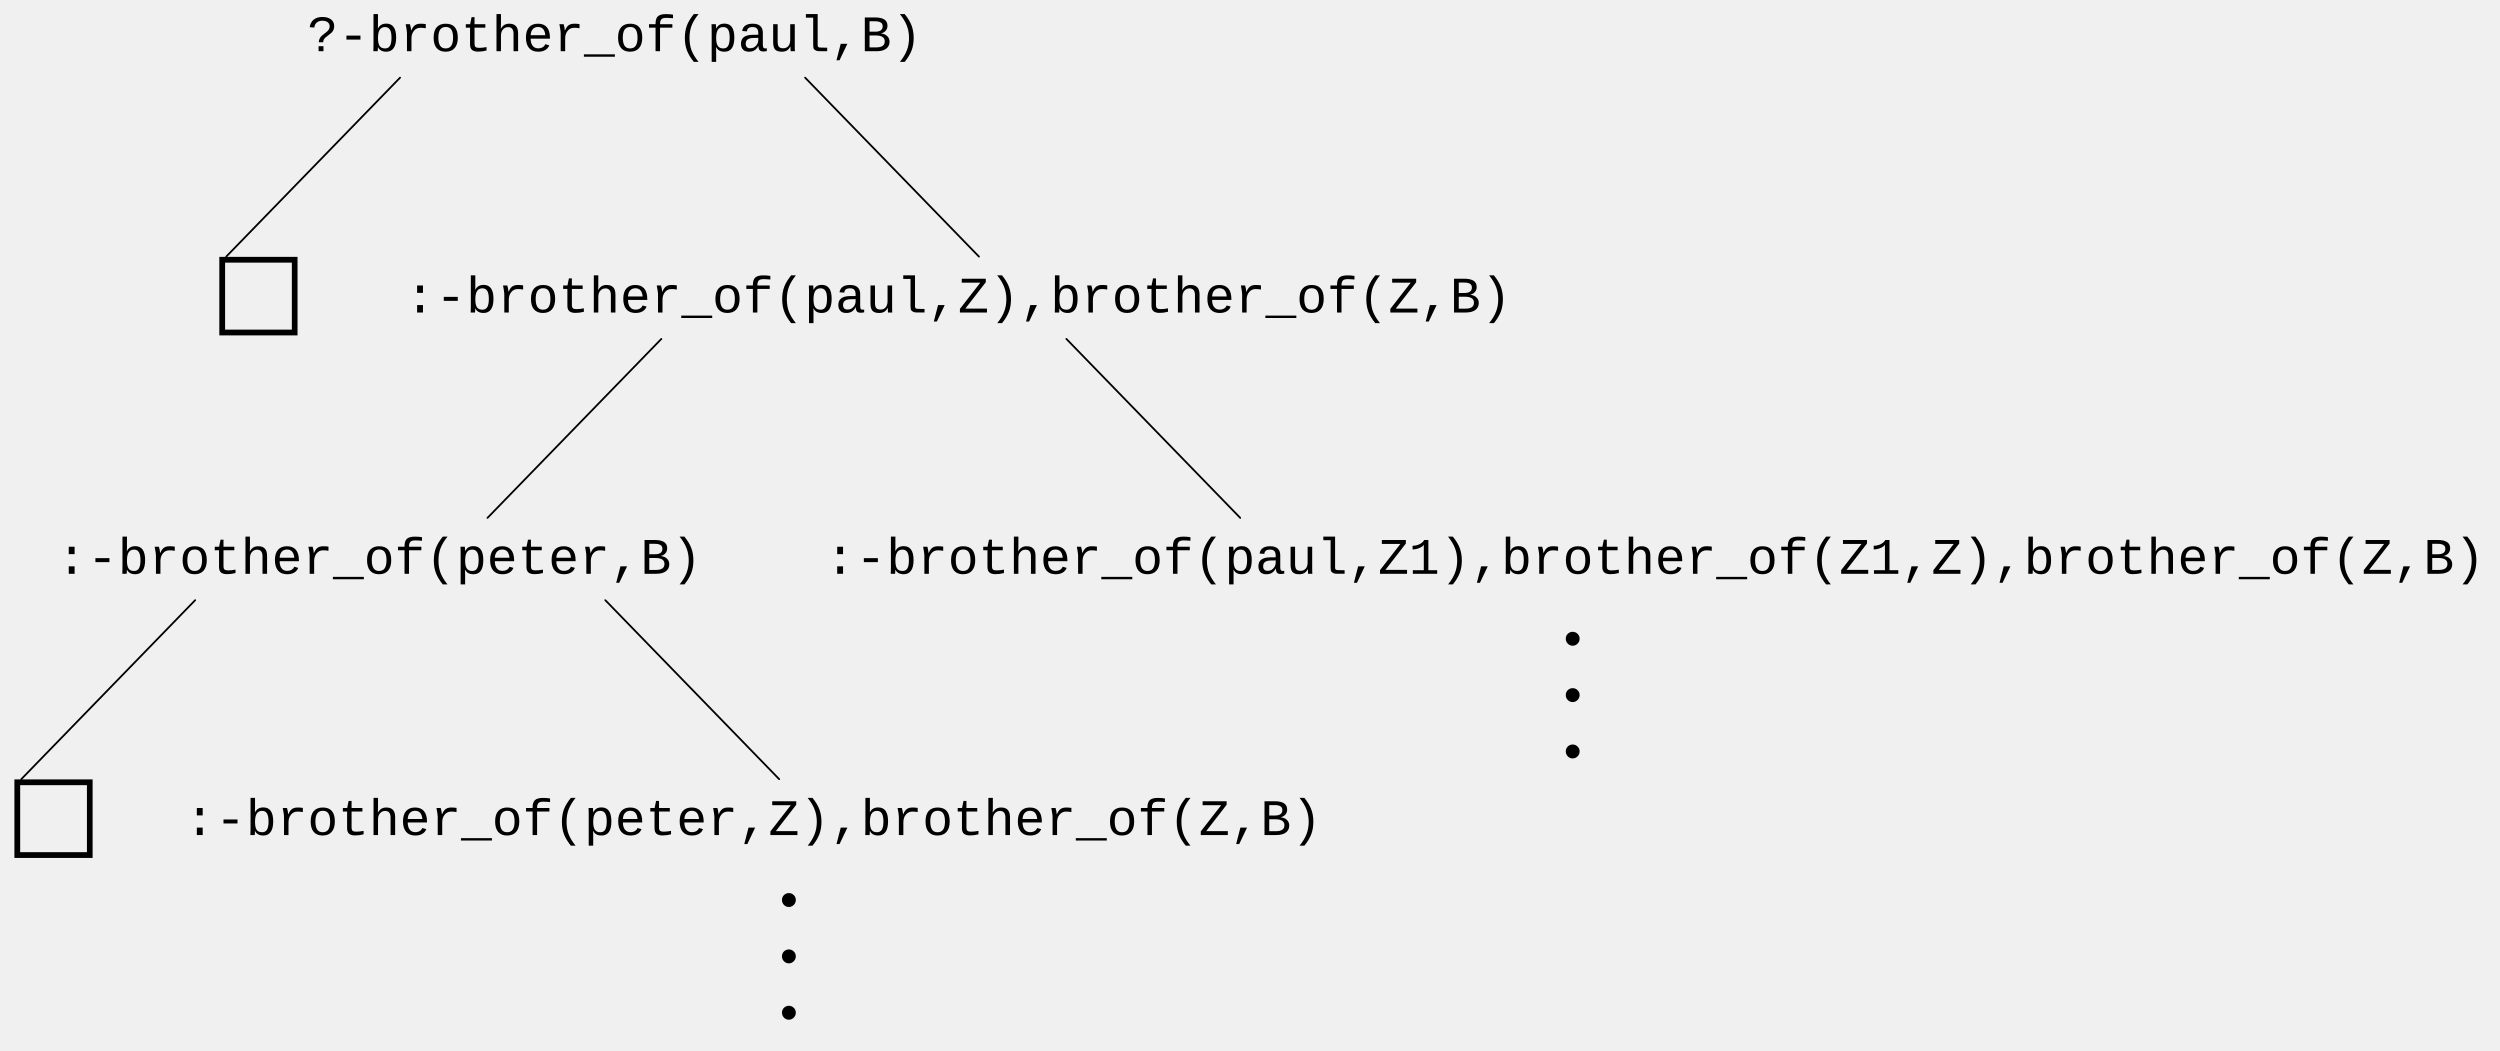
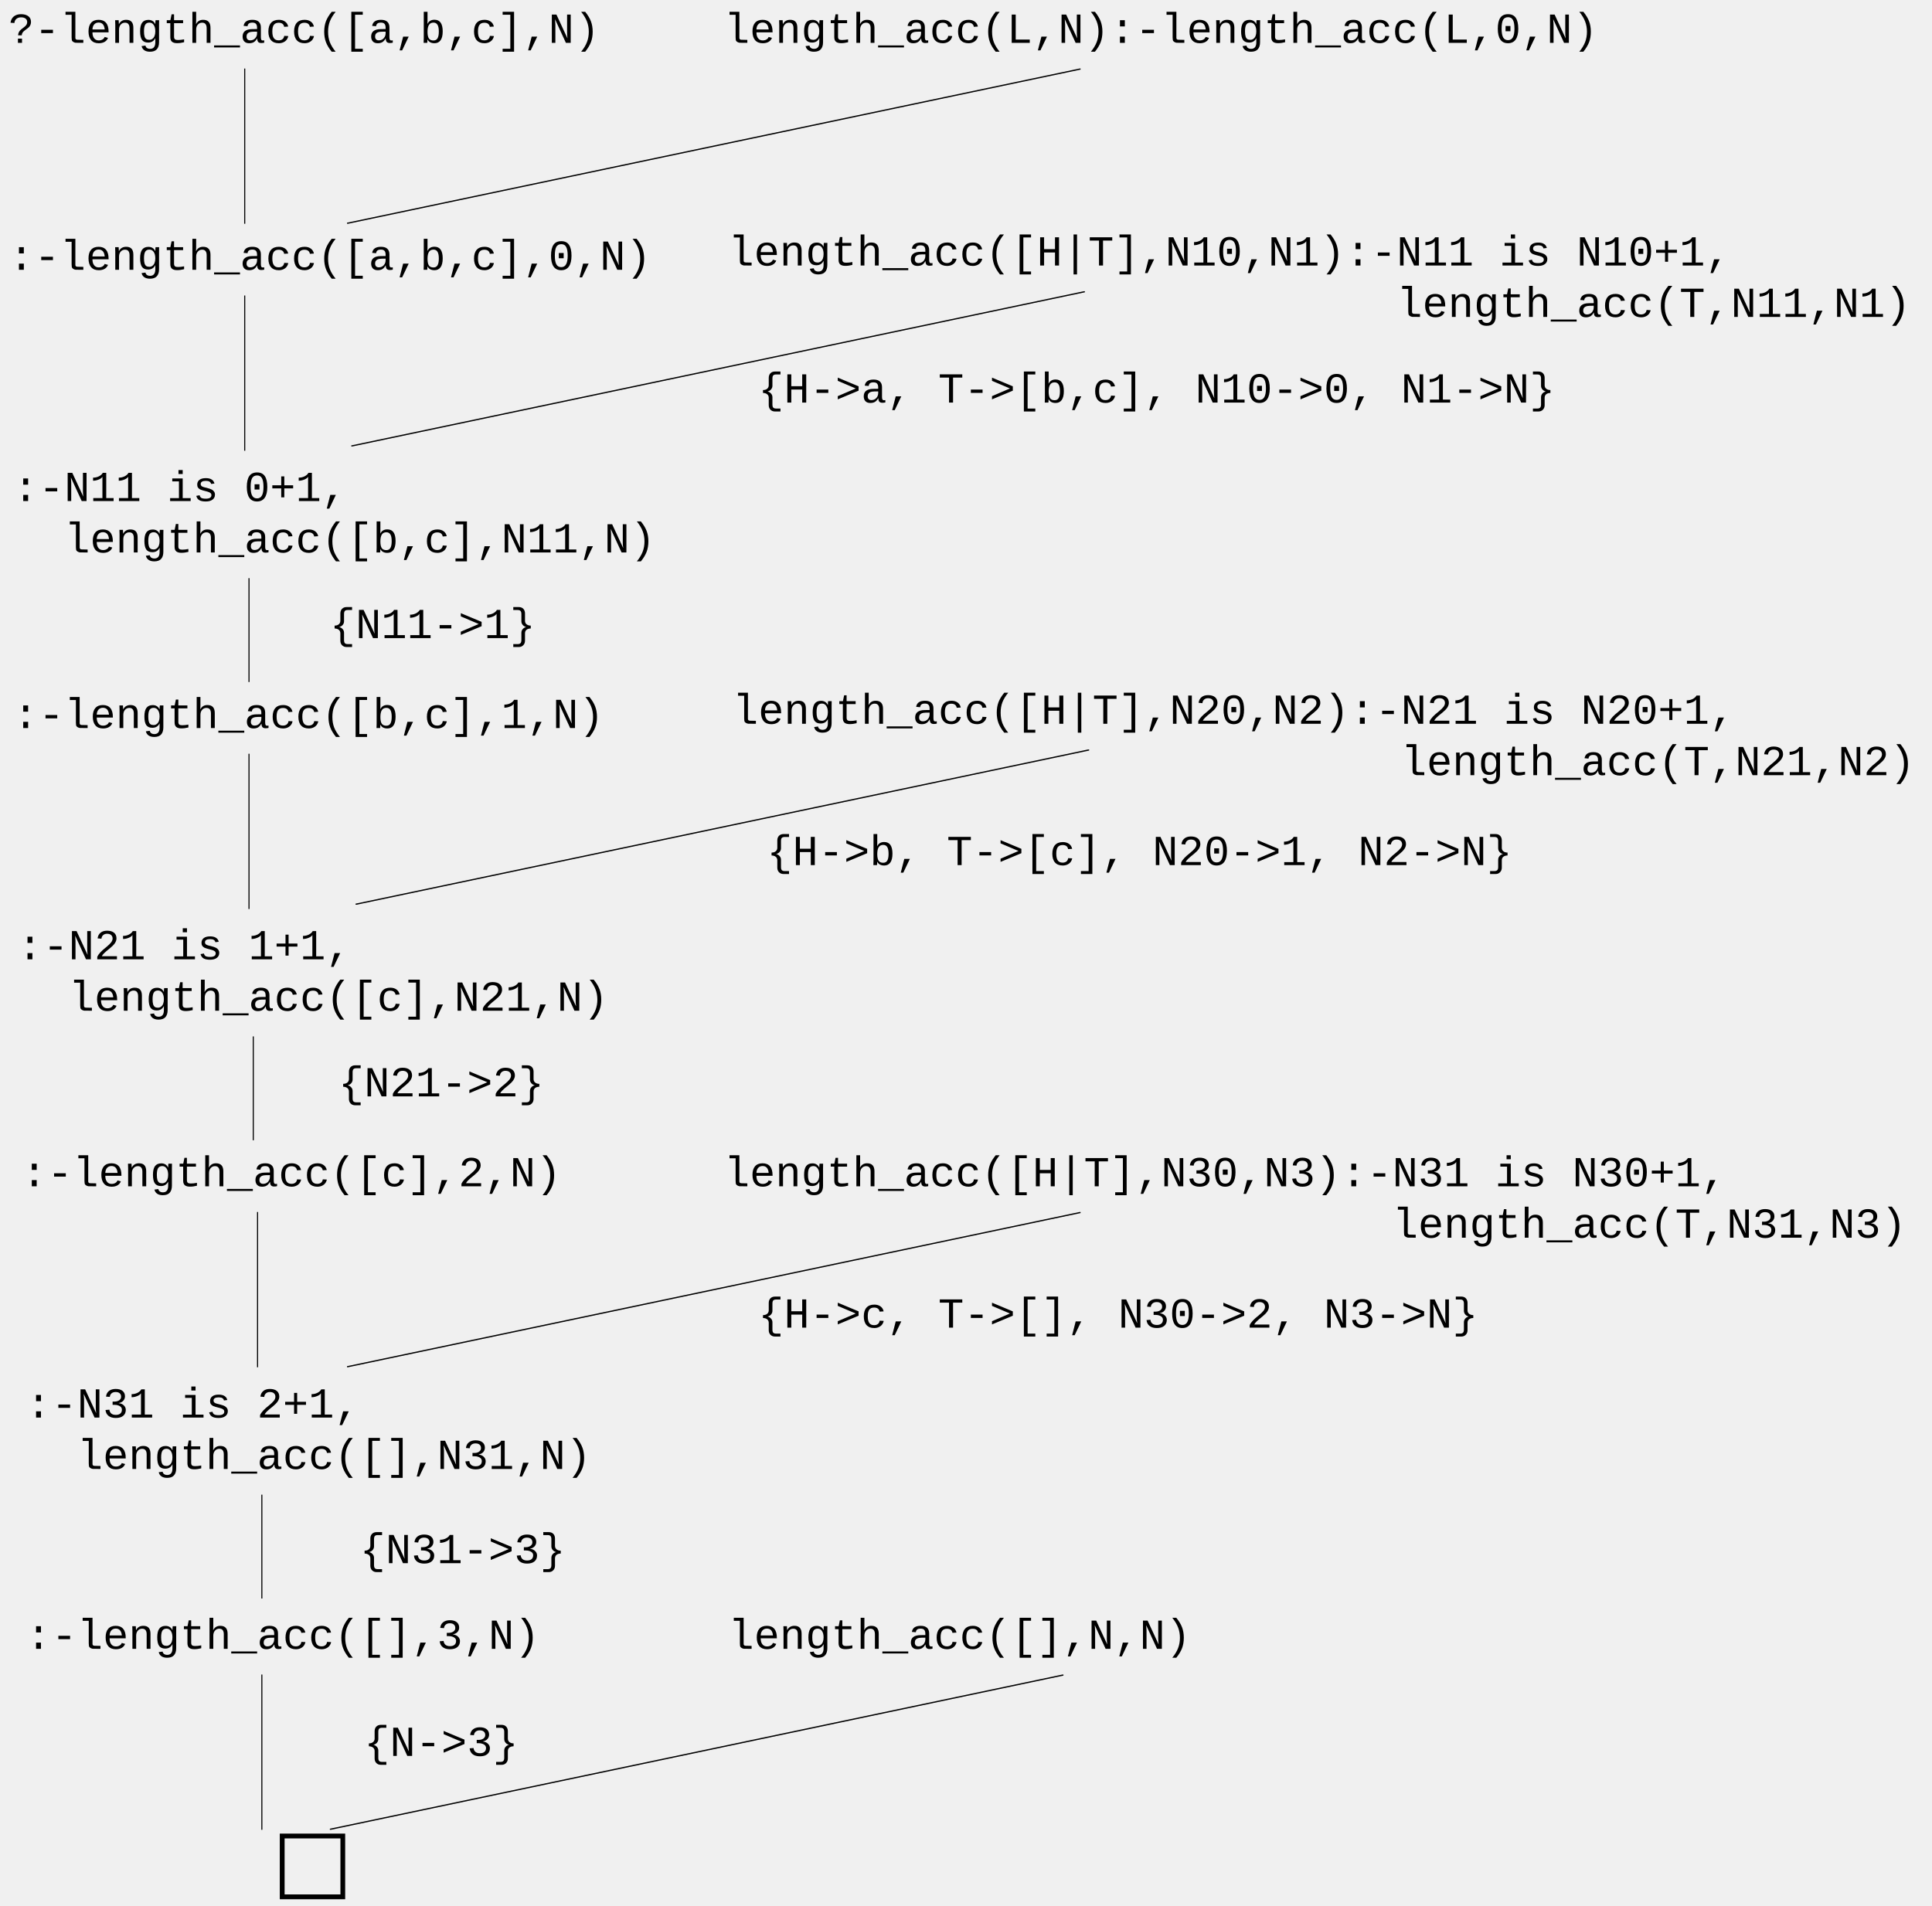
- <svg xmlns="http://www.w3.org/2000/svg" version="1.1" width="610" height="256.25" id="svg2" xml:space="preserve">
+ <svg xmlns="http://www.w3.org/2000/svg" version="1.1" width="563.75" height="556.25" id="svg2" xml:space="preserve">
  <defs id="defs6">
    <clipPath id="clipPath20">
-       <path d="M 0,0 488,0 488,205 0,205 0,0 z" id="path22" />
+       <path d="M 0,0 451,0 451,445 0,445 0,0 z" id="path22" />
    </clipPath>
    <clipPath id="clipPath30">
-       <path d="m 0,205 488,0 0,-205 -488,0 L 0,205 z" id="path32" />
+       <path d="m 0,445 451,0 0,-445 -451,0 L 0,445 z" id="path32" />
    </clipPath>
    <clipPath id="clipPath36">
-       <path d="M 0,0 488,0 488,205 0,205 0,0 z" id="path38" />
+       <path d="M 0,0 451,0 451,445 0,445 0,0 z" id="path38" />
    </clipPath>
  </defs>
-   <g transform="matrix(1.25,0,0,-1.25,0,256.25)" id="g12">
+   <g transform="matrix(1.25,0,0,-1.25,0,556.25)" id="g12">
    <g id="g14" />
    <g id="g16">
      <g clip-path="url(#clipPath20)" id="g18">
-         <path d="M 0,205 488,205 488,0 0,0 0,205 z" id="path24" style="fill:#ffffff;fill-opacity:0;fill-rule:evenodd;stroke:none" />
+         <path d="M 0,445 451,445 451,0 0,0 0,445 z" id="path24" style="fill:#ffffff;fill-opacity:0;fill-rule:evenodd;stroke:none" />
      </g>
    </g>
    <g id="g26">
      <g clip-path="url(#clipPath30)" id="g28">
        <g clip-path="url(#clipPath36)" id="g34">
-           <g transform="matrix(1,0,0,-1,0,205)" id="g40">
-             <text transform="translate(151,179)" id="text42">
-               <tspan x="0" y="0" id="tspan44" style="font-size:10px;font-variant:normal;font-weight:normal;writing-mode:lr-tb;fill:#000000;fill-opacity:1;fill-rule:nonzero;stroke:none;font-family:Courier New;-inkscape-font-specification:Courier">•</tspan>
+           <g transform="matrix(1,0,0,-1,0,445)" id="g40">
+             <text transform="translate(2,10)" id="text42">
+               <tspan x="0 6.001 12.002 18.003 24.004 30.005 36.006 42.007 48.008 54.009 60.01 66.011 72.012 78.013 84.014 90.015 96.016 102.017 108.018 114.019 120.02 126.021 132.022" y="0" id="tspan44" style="font-size:10px;font-variant:normal;font-weight:normal;writing-mode:lr-tb;fill:#000000;fill-opacity:1;fill-rule:nonzero;stroke:none;font-family:Courier New;-inkscape-font-specification:Courier">?-length_acc([a,b,c],N)</tspan>
            </text>
          </g>
-           <g transform="matrix(1,0,0,-1,0,205)" id="g46">
-             <text transform="translate(151,190)" id="text48">
-               <tspan x="0" y="0" id="tspan50" style="font-size:10px;font-variant:normal;font-weight:normal;writing-mode:lr-tb;fill:#000000;fill-opacity:1;fill-rule:nonzero;stroke:none;font-family:Courier New;-inkscape-font-specification:Courier">•</tspan>
+           <g transform="matrix(1,0,0,-1,0,445)" id="g46">
+             <path d="m 57.125,16 0,36.25" id="path48" style="fill:none;stroke:#000000;stroke-width:0.25;stroke-linecap:butt;stroke-linejoin:miter;stroke-miterlimit:10;stroke-opacity:1;stroke-dasharray:none" />
+           </g>
+           <path d="m 252,429 0.25,0 0,-0.25 -171,-36 -0.25,0 0,0.25" id="path50" style="fill:#000000;fill-opacity:1;fill-rule:nonzero;stroke:none" />
+           <g transform="matrix(1,0,0,-1,0,445)" id="g52">
+             <text transform="translate(65,441)" id="text54">
+               <tspan x="-1.5" y="0" id="tspan56" style="font-size:20px;font-variant:normal;font-weight:normal;writing-mode:lr-tb;fill:#000000;fill-opacity:1;fill-rule:nonzero;stroke:none;font-family:Geneva;-inkscape-font-specification:Geneva">□</tspan>
            </text>
          </g>
-           <g transform="matrix(1,0,0,-1,0,205)" id="g52">
-             <text transform="translate(151,201)" id="text54">
-               <tspan x="0" y="0" id="tspan56" style="font-size:10px;font-variant:normal;font-weight:normal;writing-mode:lr-tb;fill:#000000;fill-opacity:1;fill-rule:nonzero;stroke:none;font-family:Courier New;-inkscape-font-specification:Courier">•</tspan>
+           <g transform="matrix(1,0,0,-1,0,445)" id="g58">
+             <text transform="translate(169,10)" id="text60">
+               <tspan x="0 6.001 12.002 18.003 24.004 30.005 36.006 42.007 48.008 54.009 60.01 66.011 72.012 78.013 84.014 90.015 96.016 102.017 108.018 114.019 120.02 126.021 132.022 138.023 144.024 150.025 156.026 162.027 168.028 174.029 180.03 186.031 192.032 198.033" y="0" id="tspan62" style="font-size:10px;font-variant:normal;font-weight:normal;writing-mode:lr-tb;fill:#000000;fill-opacity:1;fill-rule:nonzero;stroke:none;font-family:Courier New;-inkscape-font-specification:Courier">length_acc(L,N):-length_acc(L,0,N)</tspan>
            </text>
          </g>
-           <g transform="matrix(1,0,0,-1,0,205)" id="g58">
-             <text transform="translate(79,61)" id="text60">
-               <tspan x="0 6.001 12.002 18.003 24.004 30.005 36.006 42.007 48.008 54.009 60.01 66.011 72.012 78.013 84.014 90.015 96.016 102.017 108.018 114.019 120.02 126.021 132.022 138.023 144.024 150.025 156.026 162.027 168.028 174.029 180.03 186.031 192.032 198.033 204.034 210.035" y="0" id="tspan62" style="font-size:10px;font-variant:normal;font-weight:normal;writing-mode:lr-tb;fill:#000000;fill-opacity:1;fill-rule:nonzero;stroke:none;font-family:Courier New;-inkscape-font-specification:Courier">:-brother_of(paul,Z),brother_of(Z,B)</tspan>
+           <g transform="matrix(1,0,0,-1,0,445)" id="g64" />
+           <g transform="matrix(1,0,0,-1,0,445)" id="g66">
+             <text transform="translate(2,63)" id="text68">
+               <tspan x="0 6.001 12.002 18.003 24.004 30.005 36.006 42.007 48.008 54.009 60.01 66.011 72.012 78.013 84.014 90.015 96.016 102.017 108.018 114.019 120.02 126.021 132.022 138.023 144.024" y="0" id="tspan70" style="font-size:10px;font-variant:normal;font-weight:normal;writing-mode:lr-tb;fill:#000000;fill-opacity:1;fill-rule:nonzero;stroke:none;font-family:Courier New;-inkscape-font-specification:Courier">:-length_acc([a,b,c],0,N)</tspan>
            </text>
          </g>
-           <g transform="matrix(1,0,0,-1,0,205)" id="g64">
-             <text transform="translate(42,61)" id="text66">
-               <tspan x="-1" y="2" id="tspan68" style="font-size:20px;font-variant:normal;font-weight:normal;writing-mode:lr-tb;fill:#000000;fill-opacity:1;fill-rule:nonzero;stroke:none;font-family:Geneva;-inkscape-font-specification:Geneva">□</tspan>
+           <g transform="matrix(1,0,0,-1,0,445)" id="g72">
+             <path d="m 57.125,69 0,36.25" id="path74" style="fill:none;stroke:#000000;stroke-width:0.25;stroke-linecap:butt;stroke-linejoin:miter;stroke-miterlimit:10;stroke-opacity:1;stroke-dasharray:none" />
+           </g>
+           <path d="m 253,377 0.25,0 0,-0.25 -171,-36 -0.25,0 0,0.25" id="path76" style="fill:#000000;fill-opacity:1;fill-rule:nonzero;stroke:none" />
+           <g transform="matrix(1,0,0,-1,0,445)" id="g78">
+             <text transform="translate(170,62)" id="text80">
+               <tspan x="0 6.001 12.002 18.003 24.004 30.005 36.006 42.007 48.008 54.009 60.01 66.011 72.012 78.013 84.014 90.015 96.016 102.017 108.018 114.019 120.02 126.021 132.022 138.023 144.024 150.025 156.026 162.027 168.028 174.029 180.03 186.031 192.032 198.033 204.034 210.035 216.036 222.037 228.038" y="0" id="tspan82" style="font-size:10px;font-variant:normal;font-weight:normal;writing-mode:lr-tb;fill:#000000;fill-opacity:1;fill-rule:nonzero;stroke:none;font-family:Courier New;-inkscape-font-specification:Courier">length_acc([H|T],N10,N1):-N11 is N10+1,</tspan>
            </text>
          </g>
-           <g transform="matrix(1,0,0,-1,0,205)" id="g70">
-             <text transform="translate(60,10)" id="text72">
-               <tspan x="0 6.001 12.002 18.003 24.004 30.005 36.006 42.007 48.008 54.009 60.01 66.011 72.012 78.013 84.014 90.015 96.016 102.017 108.018 114.019" y="0" id="tspan74" style="font-size:10px;font-variant:normal;font-weight:normal;writing-mode:lr-tb;fill:#000000;fill-opacity:1;fill-rule:nonzero;stroke:none;font-family:Courier New;-inkscape-font-specification:Courier">?-brother_of(paul,B)</tspan>
+           <g transform="matrix(1,0,0,-1,0,445)" id="g84">
+             <text transform="translate(326.026,74)" id="text86">
+               <tspan x="0 6.001 12.002 18.003 24.004 30.005 36.006 42.007 48.008 54.009 60.01 66.011 72.012 78.013 84.014 90.015 96.016 102.017 108.018 114.019" y="0" id="tspan88" style="font-size:10px;font-variant:normal;font-weight:normal;writing-mode:lr-tb;fill:#000000;fill-opacity:1;fill-rule:nonzero;stroke:none;font-family:Courier New;-inkscape-font-specification:Courier">length_acc(T,N11,N1)</tspan>
            </text>
          </g>
-           <path d="m 78,190 0.25,0 0,-0.25 -34,-35 -0.25,0 0,0.25" id="path76" style="fill:#000000;fill-opacity:1;fill-rule:nonzero;stroke:none" />
-           <path d="m 157,190 0.25,0 34,-35 0,-0.25 -0.25,0 -34,35" id="path78" style="fill:#000000;fill-opacity:1;fill-rule:nonzero;stroke:none" />
-           <g transform="matrix(1,0,0,-1,0,205)" id="g80">
-             <text transform="translate(161,112)" id="text82">
-               <tspan x="0 6 12 18 24 30 36 42 48 54 60 66 72 78 84 90 96 102 108 114 120 126 132 138 144 150 156 162 168 174 180 186 192 198 204 210 216 222 228 234 240 246 252 258 264 270 276 282 288 294 300 306 312 318" y="0" id="tspan84" style="font-size:10px;font-variant:normal;font-weight:normal;writing-mode:lr-tb;fill:#000000;fill-opacity:1;fill-rule:nonzero;stroke:none;font-family:Courier New;-inkscape-font-specification:Courier">:-brother_of(paul,Z1),brother_of(Z1,Z),brother_of(Z,B)</tspan>
+           <g transform="matrix(1,0,0,-1,0,445)" id="g90" />
+           <g transform="matrix(1,0,0,-1,0,445)" id="g92">
+             <text transform="translate(177,94)" id="text94">
+               <tspan x="0 6.001 12.002 18.003 24.004 30.005 36.006 42.007 48.008 54.009 60.01 66.011 72.012 78.013 84.014 90.015 96.016 102.017 108.018 114.019 120.02 126.021 132.022 138.023 144.024 150.025 156.026 162.027 168.028 174.029 180.03" y="0" id="tspan96" style="font-size:10px;font-variant:normal;font-weight:normal;writing-mode:lr-tb;fill:#000000;fill-opacity:1;fill-rule:nonzero;stroke:none;font-family:Courier New;-inkscape-font-specification:Courier">{H-&gt;a, T-&gt;[b,c], N10-&gt;0, N1-&gt;N}</tspan>
            </text>
          </g>
-           <path d="m 129,139 0.25,0 0,-0.25 -34,-35 -0.25,0 0,0.25" id="path86" style="fill:#000000;fill-opacity:1;fill-rule:nonzero;stroke:none" />
-           <path d="m 208,139 0.25,0 34,-35 0,-0.25 -0.25,0 -34,35" id="path88" style="fill:#000000;fill-opacity:1;fill-rule:nonzero;stroke:none" />
-           <g transform="matrix(1,0,0,-1,0,205)" id="g90">
-             <text transform="translate(11,112)" id="text92">
-               <tspan x="0 6.001 12.002 18.003 24.004 30.005 36.006 42.007 48.008 54.009 60.01 66.011 72.012 78.013 84.014 90.015 96.016 102.017 108.018 114.019 120.02" y="0" id="tspan94" style="font-size:10px;font-variant:normal;font-weight:normal;writing-mode:lr-tb;fill:#000000;fill-opacity:1;fill-rule:nonzero;stroke:none;font-family:Courier New;-inkscape-font-specification:Courier">:-brother_of(peter,B)</tspan>
+           <g transform="matrix(1,0,0,-1,0,445)" id="g98">
+             <text transform="translate(3,117)" id="text100">
+               <tspan x="0 6.001 12.002 18.003 24.004 30.005 36.006 42.007 48.008 54.009 60.01 66.011 72.012" y="0" id="tspan102" style="font-size:10px;font-variant:normal;font-weight:normal;writing-mode:lr-tb;fill:#000000;fill-opacity:1;fill-rule:nonzero;stroke:none;font-family:Courier New;-inkscape-font-specification:Courier">:-N11 is 0+1,</tspan>
            </text>
          </g>
-           <g transform="matrix(1,0,0,-1,0,205)" id="g96">
-             <text transform="translate(36,163)" id="text98">
-               <tspan x="0 6.001 12.002 18.003 24.004 30.005 36.006 42.007 48.008 54.009 60.01 66.011 72.012 78.013 84.014 90.015 96.016 102.017 108.018 114.019 120.02 126.021 132.022 138.023 144.024 150.025 156.026 162.027 168.028 174.029 180.03 186.031 192.032 198.033 204.034 210.035 216.036" y="0" id="tspan100" style="font-size:10px;font-variant:normal;font-weight:normal;writing-mode:lr-tb;fill:#000000;fill-opacity:1;fill-rule:nonzero;stroke:none;font-family:Courier New;-inkscape-font-specification:Courier">:-brother_of(peter,Z),brother_of(Z,B)</tspan>
+           <g transform="matrix(1,0,0,-1,0,445)" id="g104">
+             <text transform="translate(15.002,129)" id="text106">
+               <tspan x="0 6.001 12.002 18.003 24.004 30.005 36.006 42.007 48.008 54.009 60.01 66.011 72.012 78.013 84.014 90.015 96.016 102.017 108.018 114.019 120.02 126.021 132.022" y="0" id="tspan108" style="font-size:10px;font-variant:normal;font-weight:normal;writing-mode:lr-tb;fill:#000000;fill-opacity:1;fill-rule:nonzero;stroke:none;font-family:Courier New;-inkscape-font-specification:Courier">length_acc([b,c],N11,N)</tspan>
            </text>
          </g>
-           <g transform="matrix(1,0,0,-1,0,205)" id="g102">
-             <text transform="translate(2,163)" id="text104">
-               <tspan x="-1" y="2" id="tspan106" style="font-size:20px;font-variant:normal;font-weight:normal;writing-mode:lr-tb;fill:#000000;fill-opacity:1;fill-rule:nonzero;stroke:none;font-family:Geneva;-inkscape-font-specification:Geneva">□</tspan>
+           <g transform="matrix(1,0,0,-1,0,445)" id="g110">
+             <path d="m 58.125,135 0,24.25" id="path112" style="fill:none;stroke:#000000;stroke-width:0.25;stroke-linecap:butt;stroke-linejoin:miter;stroke-miterlimit:10;stroke-opacity:1;stroke-dasharray:none" />
+           </g>
+           <g transform="matrix(1,0,0,-1,0,445)" id="g114">
+             <text transform="translate(3,170)" id="text116">
+               <tspan x="0 6.001 12.002 18.003 24.004 30.005 36.006 42.007 48.008 54.009 60.01 66.011 72.012 78.013 84.014 90.015 96.016 102.017 108.018 114.019 120.02 126.021 132.022" y="0" id="tspan118" style="font-size:10px;font-variant:normal;font-weight:normal;writing-mode:lr-tb;fill:#000000;fill-opacity:1;fill-rule:nonzero;stroke:none;font-family:Courier New;-inkscape-font-specification:Courier">:-length_acc([b,c],1,N)</tspan>
            </text>
          </g>
-           <path d="m 38,88 0.25,0 0,-0.25 -34,-35 -0.25,0 0,0.25" id="path108" style="fill:#000000;fill-opacity:1;fill-rule:nonzero;stroke:none" />
-           <path d="m 118,88 0.25,0 34,-35 0,-0.25 -0.25,0 -34,35" id="path110" style="fill:#000000;fill-opacity:1;fill-rule:nonzero;stroke:none" />
-           <g transform="matrix(1,0,0,-1,0,205)" id="g112">
-             <text transform="translate(304,128)" id="text114">
-               <tspan x="0" y="0" id="tspan116" style="font-size:10px;font-variant:normal;font-weight:normal;writing-mode:lr-tb;fill:#000000;fill-opacity:1;fill-rule:nonzero;stroke:none;font-family:Courier New;-inkscape-font-specification:Courier">•</tspan>
+           <g transform="matrix(1,0,0,-1,0,445)" id="g120">
+             <path d="m 58.125,176 0,36.25" id="path122" style="fill:none;stroke:#000000;stroke-width:0.25;stroke-linecap:butt;stroke-linejoin:miter;stroke-miterlimit:10;stroke-opacity:1;stroke-dasharray:none" />
+           </g>
+           <g transform="matrix(1,0,0,-1,0,445)" id="g124">
+             <text transform="translate(4,224)" id="text126">
+               <tspan x="0 6.001 12.002 18.003 24.004 30.005 36.006 42.007 48.008 54.009 60.01 66.011 72.012" y="0" id="tspan128" style="font-size:10px;font-variant:normal;font-weight:normal;writing-mode:lr-tb;fill:#000000;fill-opacity:1;fill-rule:nonzero;stroke:none;font-family:Courier New;-inkscape-font-specification:Courier">:-N21 is 1+1,</tspan>
            </text>
          </g>
-           <g transform="matrix(1,0,0,-1,0,205)" id="g118">
-             <text transform="translate(304,139)" id="text120">
-               <tspan x="0" y="0" id="tspan122" style="font-size:10px;font-variant:normal;font-weight:normal;writing-mode:lr-tb;fill:#000000;fill-opacity:1;fill-rule:nonzero;stroke:none;font-family:Courier New;-inkscape-font-specification:Courier">•</tspan>
+           <g transform="matrix(1,0,0,-1,0,445)" id="g130">
+             <text transform="translate(16.002,236)" id="text132">
+               <tspan x="0 6.001 12.002 18.003 24.004 30.005 36.006 42.007 48.008 54.009 60.01 66.011 72.012 78.013 84.014 90.015 96.016 102.017 108.018 114.019 120.02" y="0" id="tspan134" style="font-size:10px;font-variant:normal;font-weight:normal;writing-mode:lr-tb;fill:#000000;fill-opacity:1;fill-rule:nonzero;stroke:none;font-family:Courier New;-inkscape-font-specification:Courier">length_acc([c],N21,N)</tspan>
            </text>
          </g>
-           <g transform="matrix(1,0,0,-1,0,205)" id="g124">
-             <text transform="translate(304,150)" id="text126">
-               <tspan x="0" y="0" id="tspan128" style="font-size:10px;font-variant:normal;font-weight:normal;writing-mode:lr-tb;fill:#000000;fill-opacity:1;fill-rule:nonzero;stroke:none;font-family:Courier New;-inkscape-font-specification:Courier">•</tspan>
+           <g transform="matrix(1,0,0,-1,0,445)" id="g136">
+             <path d="m 59.125,242 0,24.25" id="path138" style="fill:none;stroke:#000000;stroke-width:0.25;stroke-linecap:butt;stroke-linejoin:miter;stroke-miterlimit:10;stroke-opacity:1;stroke-dasharray:none" />
+           </g>
+           <g transform="matrix(1,0,0,-1,0,445)" id="g140">
+             <text transform="translate(5,277)" id="text142">
+               <tspan x="0 6.001 12.002 18.003 24.004 30.005 36.006 42.007 48.008 54.009 60.01 66.011 72.012 78.013 84.014 90.015 96.016 102.017 108.018 114.019 120.02" y="0" id="tspan144" style="font-size:10px;font-variant:normal;font-weight:normal;writing-mode:lr-tb;fill:#000000;fill-opacity:1;fill-rule:nonzero;stroke:none;font-family:Courier New;-inkscape-font-specification:Courier">:-length_acc([c],2,N)</tspan>
+             </text>
+           </g>
+           <g transform="matrix(1,0,0,-1,0,445)" id="g146">
+             <path d="m 60.125,283 0,36.25" id="path148" style="fill:none;stroke:#000000;stroke-width:0.25;stroke-linecap:butt;stroke-linejoin:miter;stroke-miterlimit:10;stroke-opacity:1;stroke-dasharray:none" />
+           </g>
+           <g transform="matrix(1,0,0,-1,0,445)" id="g150">
+             <text transform="translate(6,331)" id="text152">
+               <tspan x="0 6.001 12.002 18.003 24.004 30.005 36.006 42.007 48.008 54.009 60.01 66.011 72.012" y="0" id="tspan154" style="font-size:10px;font-variant:normal;font-weight:normal;writing-mode:lr-tb;fill:#000000;fill-opacity:1;fill-rule:nonzero;stroke:none;font-family:Courier New;-inkscape-font-specification:Courier">:-N31 is 2+1,</tspan>
+             </text>
+           </g>
+           <g transform="matrix(1,0,0,-1,0,445)" id="g156">
+             <text transform="translate(18.002,343)" id="text158">
+               <tspan x="0 6.001 12.002 18.003 24.004 30.005 36.006 42.007 48.008 54.009 60.01 66.011 72.012 78.013 84.014 90.015 96.016 102.017 108.018 114.019" y="0" id="tspan160" style="font-size:10px;font-variant:normal;font-weight:normal;writing-mode:lr-tb;fill:#000000;fill-opacity:1;fill-rule:nonzero;stroke:none;font-family:Courier New;-inkscape-font-specification:Courier">length_acc([],N31,N)</tspan>
+             </text>
+           </g>
+           <g transform="matrix(1,0,0,-1,0,445)" id="g162">
+             <path d="m 61.125,349 0,24.25" id="path164" style="fill:none;stroke:#000000;stroke-width:0.25;stroke-linecap:butt;stroke-linejoin:miter;stroke-miterlimit:10;stroke-opacity:1;stroke-dasharray:none" />
+           </g>
+           <g transform="matrix(1,0,0,-1,0,445)" id="g166">
+             <text transform="translate(6,385)" id="text168">
+               <tspan x="0 6.001 12.002 18.003 24.004 30.005 36.006 42.007 48.008 54.009 60.01 66.011 72.012 78.013 84.014 90.015 96.016 102.017 108.018 114.019" y="0" id="tspan170" style="font-size:10px;font-variant:normal;font-weight:normal;writing-mode:lr-tb;fill:#000000;fill-opacity:1;fill-rule:nonzero;stroke:none;font-family:Courier New;-inkscape-font-specification:Courier">:-length_acc([],3,N)</tspan>
+             </text>
+           </g>
+           <g transform="matrix(1,0,0,-1,0,445)" id="g172">
+             <path d="m 61.125,391 0,36.25" id="path174" style="fill:none;stroke:#000000;stroke-width:0.25;stroke-linecap:butt;stroke-linejoin:miter;stroke-miterlimit:10;stroke-opacity:1;stroke-dasharray:none" />
+           </g>
+           <path d="m 254,270 0.25,0 0,-0.25 -171,-36 -0.25,0 0,0.25" id="path176" style="fill:#000000;fill-opacity:1;fill-rule:nonzero;stroke:none" />
+           <g transform="matrix(1,0,0,-1,0,445)" id="g178">
+             <text transform="translate(171,169)" id="text180">
+               <tspan x="0 6.001 12.002 18.003 24.004 30.005 36.006 42.007 48.008 54.009 60.01 66.011 72.012 78.013 84.014 90.015 96.016 102.017 108.018 114.019 120.02 126.021 132.022 138.023 144.024 150.025 156.026 162.027 168.028 174.029 180.03 186.031 192.032 198.033 204.034 210.035 216.036 222.037 228.038" y="0" id="tspan182" style="font-size:10px;font-variant:normal;font-weight:normal;writing-mode:lr-tb;fill:#000000;fill-opacity:1;fill-rule:nonzero;stroke:none;font-family:Courier New;-inkscape-font-specification:Courier">length_acc([H|T],N20,N2):-N21 is N20+1,</tspan>
+             </text>
+           </g>
+           <g transform="matrix(1,0,0,-1,0,445)" id="g184">
+             <text transform="translate(327.026,181)" id="text186">
+               <tspan x="0 6.001 12.002 18.003 24.004 30.005 36.006 42.007 48.008 54.009 60.01 66.011 72.012 78.013 84.014 90.015 96.016 102.017 108.018 114.019" y="0" id="tspan188" style="font-size:10px;font-variant:normal;font-weight:normal;writing-mode:lr-tb;fill:#000000;fill-opacity:1;fill-rule:nonzero;stroke:none;font-family:Courier New;-inkscape-font-specification:Courier">length_acc(T,N21,N2)</tspan>
+             </text>
+           </g>
+           <g transform="matrix(1,0,0,-1,0,445)" id="g190" />
+           <g transform="matrix(1,0,0,-1,0,445)" id="g192">
+             <text transform="translate(179,202)" id="text194">
+               <tspan x="0 6.001 12.002 18.003 24.004 30.005 36.006 42.007 48.008 54.009 60.01 66.011 72.012 78.013 84.014 90.015 96.016 102.017 108.018 114.019 120.02 126.021 132.022 138.023 144.024 150.025 156.026 162.027 168.028" y="0" id="tspan196" style="font-size:10px;font-variant:normal;font-weight:normal;writing-mode:lr-tb;fill:#000000;fill-opacity:1;fill-rule:nonzero;stroke:none;font-family:Courier New;-inkscape-font-specification:Courier">{H-&gt;b, T-&gt;[c], N20-&gt;1, N2-&gt;N}</tspan>
+             </text>
+           </g>
+           <g transform="matrix(1,0,0,-1,0,445)" id="g198">
+             <text transform="translate(77,149)" id="text200">
+               <tspan x="0 6.001 12.002 18.003 24.004 30.005 36.006 42.007" y="0" id="tspan202" style="font-size:10px;font-variant:normal;font-weight:normal;writing-mode:lr-tb;fill:#000000;fill-opacity:1;fill-rule:nonzero;stroke:none;font-family:Courier New;-inkscape-font-specification:Courier">{N11-&gt;1}</tspan>
+             </text>
+           </g>
+           <g transform="matrix(1,0,0,-1,0,445)" id="g204">
+             <text transform="translate(79,256)" id="text206">
+               <tspan x="0 6.001 12.002 18.003 24.004 30.005 36.006 42.007" y="0" id="tspan208" style="font-size:10px;font-variant:normal;font-weight:normal;writing-mode:lr-tb;fill:#000000;fill-opacity:1;fill-rule:nonzero;stroke:none;font-family:Courier New;-inkscape-font-specification:Courier">{N21-&gt;2}</tspan>
+             </text>
+           </g>
+           <path d="m 252,162 0.25,0 0,-0.25 -171,-36 -0.25,0 0,0.25" id="path210" style="fill:#000000;fill-opacity:1;fill-rule:nonzero;stroke:none" />
+           <g transform="matrix(1,0,0,-1,0,445)" id="g212">
+             <text transform="translate(169,277)" id="text214">
+               <tspan x="0 6.001 12.002 18.003 24.004 30.005 36.006 42.007 48.008 54.009 60.01 66.011 72.012 78.013 84.014 90.015 96.016 102.017 108.018 114.019 120.02 126.021 132.022 138.023 144.024 150.025 156.026 162.027 168.028 174.029 180.03 186.031 192.032 198.033 204.034 210.035 216.036 222.037 228.038" y="0" id="tspan216" style="font-size:10px;font-variant:normal;font-weight:normal;writing-mode:lr-tb;fill:#000000;fill-opacity:1;fill-rule:nonzero;stroke:none;font-family:Courier New;-inkscape-font-specification:Courier">length_acc([H|T],N30,N3):-N31 is N30+1,</tspan>
+             </text>
+           </g>
+           <g transform="matrix(1,0,0,-1,0,445)" id="g218">
+             <text transform="translate(325.026,289)" id="text220">
+               <tspan x="0 6.001 12.002 18.003 24.004 30.005 36.006 42.007 48.008 54.009 60.01 66.011 72.012 78.013 84.014 90.015 96.016 102.017 108.018 114.019" y="0" id="tspan222" style="font-size:10px;font-variant:normal;font-weight:normal;writing-mode:lr-tb;fill:#000000;fill-opacity:1;fill-rule:nonzero;stroke:none;font-family:Courier New;-inkscape-font-specification:Courier">length_acc(T,N31,N3)</tspan>
+             </text>
+           </g>
+           <g transform="matrix(1,0,0,-1,0,445)" id="g224" />
+           <g transform="matrix(1,0,0,-1,0,445)" id="g226">
+             <text transform="translate(177,310)" id="text228">
+               <tspan x="0 6.001 12.002 18.003 24.004 30.005 36.006 42.007 48.008 54.009 60.01 66.011 72.012 78.013 84.014 90.015 96.016 102.017 108.018 114.019 120.02 126.021 132.022 138.023 144.024 150.025 156.026 162.027" y="0" id="tspan230" style="font-size:10px;font-variant:normal;font-weight:normal;writing-mode:lr-tb;fill:#000000;fill-opacity:1;fill-rule:nonzero;stroke:none;font-family:Courier New;-inkscape-font-specification:Courier">{H-&gt;c, T-&gt;[], N30-&gt;2, N3-&gt;N}</tspan>
+             </text>
+           </g>
+           <g transform="matrix(1,0,0,-1,0,445)" id="g232">
+             <text transform="translate(84,365)" id="text234">
+               <tspan x="0 6.001 12.002 18.003 24.004 30.005 36.006 42.007" y="0" id="tspan236" style="font-size:10px;font-variant:normal;font-weight:normal;writing-mode:lr-tb;fill:#000000;fill-opacity:1;fill-rule:nonzero;stroke:none;font-family:Courier New;-inkscape-font-specification:Courier">{N31-&gt;3}</tspan>
+             </text>
+           </g>
+           <path d="m 248,54 0.25,0 0,-0.25 -171,-36 -0.25,0 0,0.25" id="path238" style="fill:#000000;fill-opacity:1;fill-rule:nonzero;stroke:none" />
+           <g transform="matrix(1,0,0,-1,0,445)" id="g240">
+             <text transform="translate(170,385)" id="text242">
+               <tspan x="0 6.001 12.002 18.003 24.004 30.005 36.006 42.007 48.008 54.009 60.01 66.011 72.012 78.013 84.014 90.015 96.016 102.017" y="0" id="tspan244" style="font-size:10px;font-variant:normal;font-weight:normal;writing-mode:lr-tb;fill:#000000;fill-opacity:1;fill-rule:nonzero;stroke:none;font-family:Courier New;-inkscape-font-specification:Courier">length_acc([],N,N)</tspan>
+             </text>
+           </g>
+           <g transform="matrix(1,0,0,-1,0,445)" id="g246">
+             <text transform="translate(85,410)" id="text248">
+               <tspan x="0 6.001 12.002 18.003 24.004 30.005" y="0" id="tspan250" style="font-size:10px;font-variant:normal;font-weight:normal;writing-mode:lr-tb;fill:#000000;fill-opacity:1;fill-rule:nonzero;stroke:none;font-family:Courier New;-inkscape-font-specification:Courier">{N-&gt;3}</tspan>
            </text>
          </g>
        </g>
      </g>
    </g>
  </g>
</svg>
